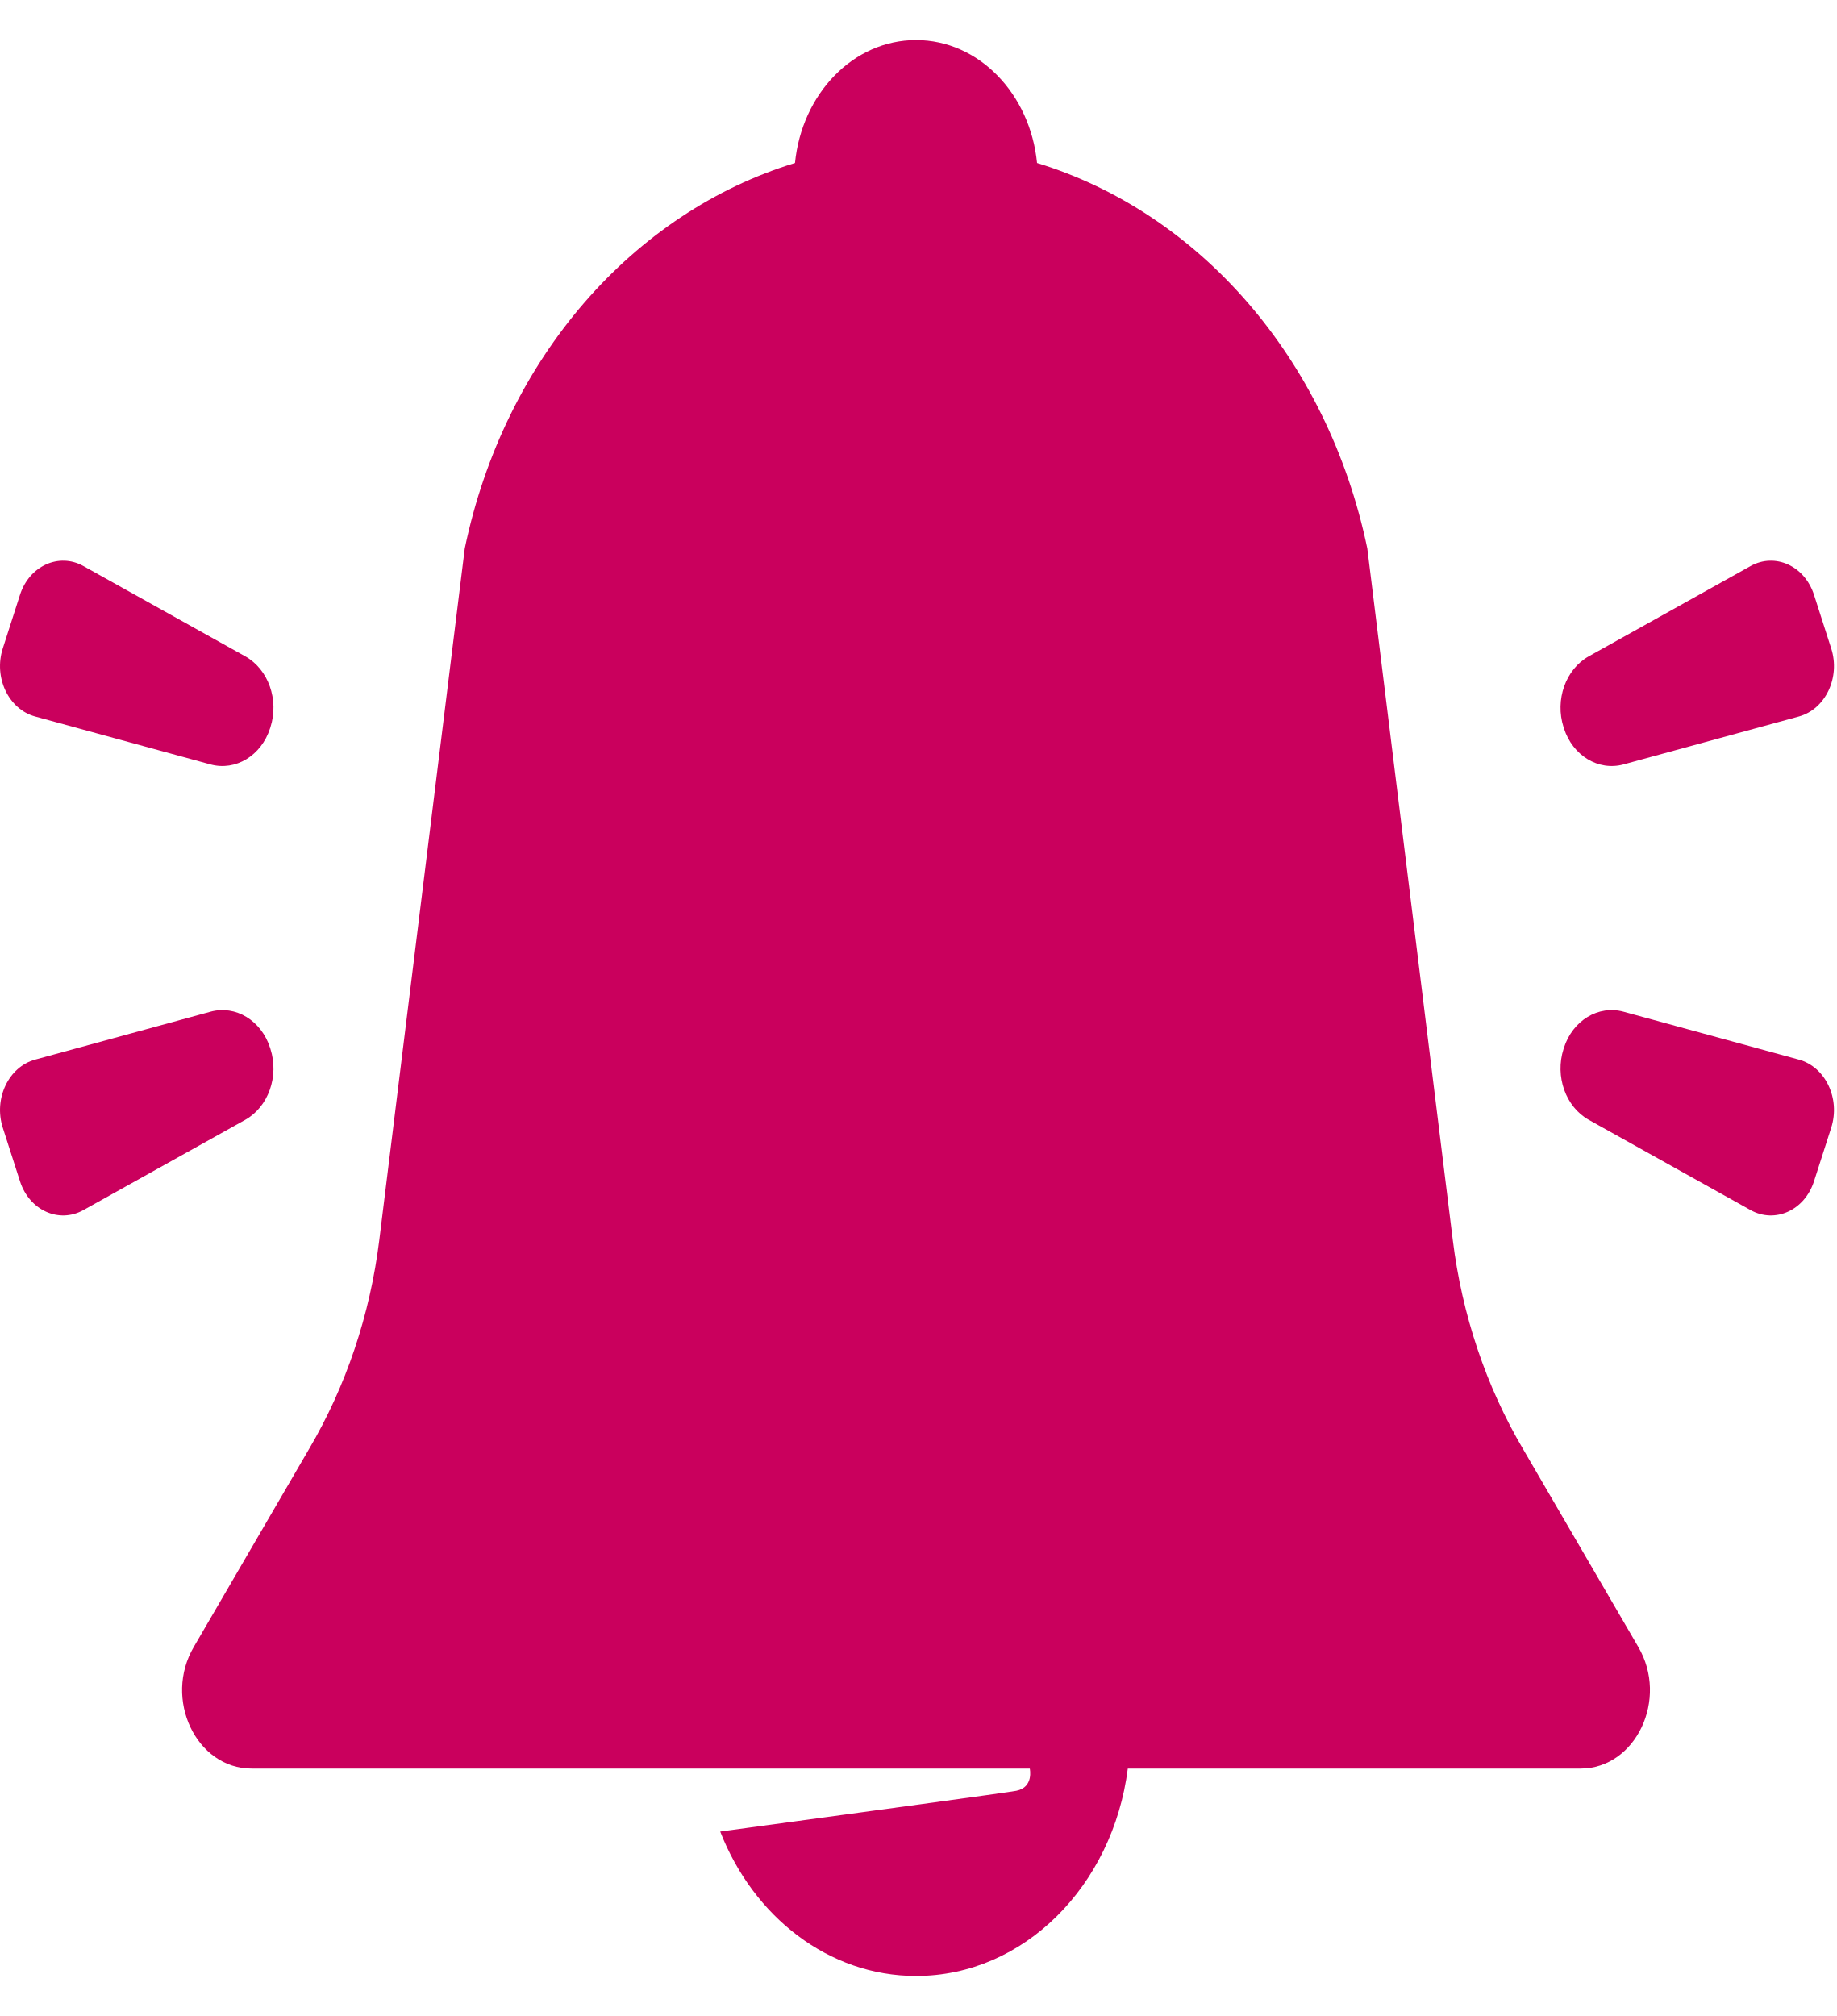
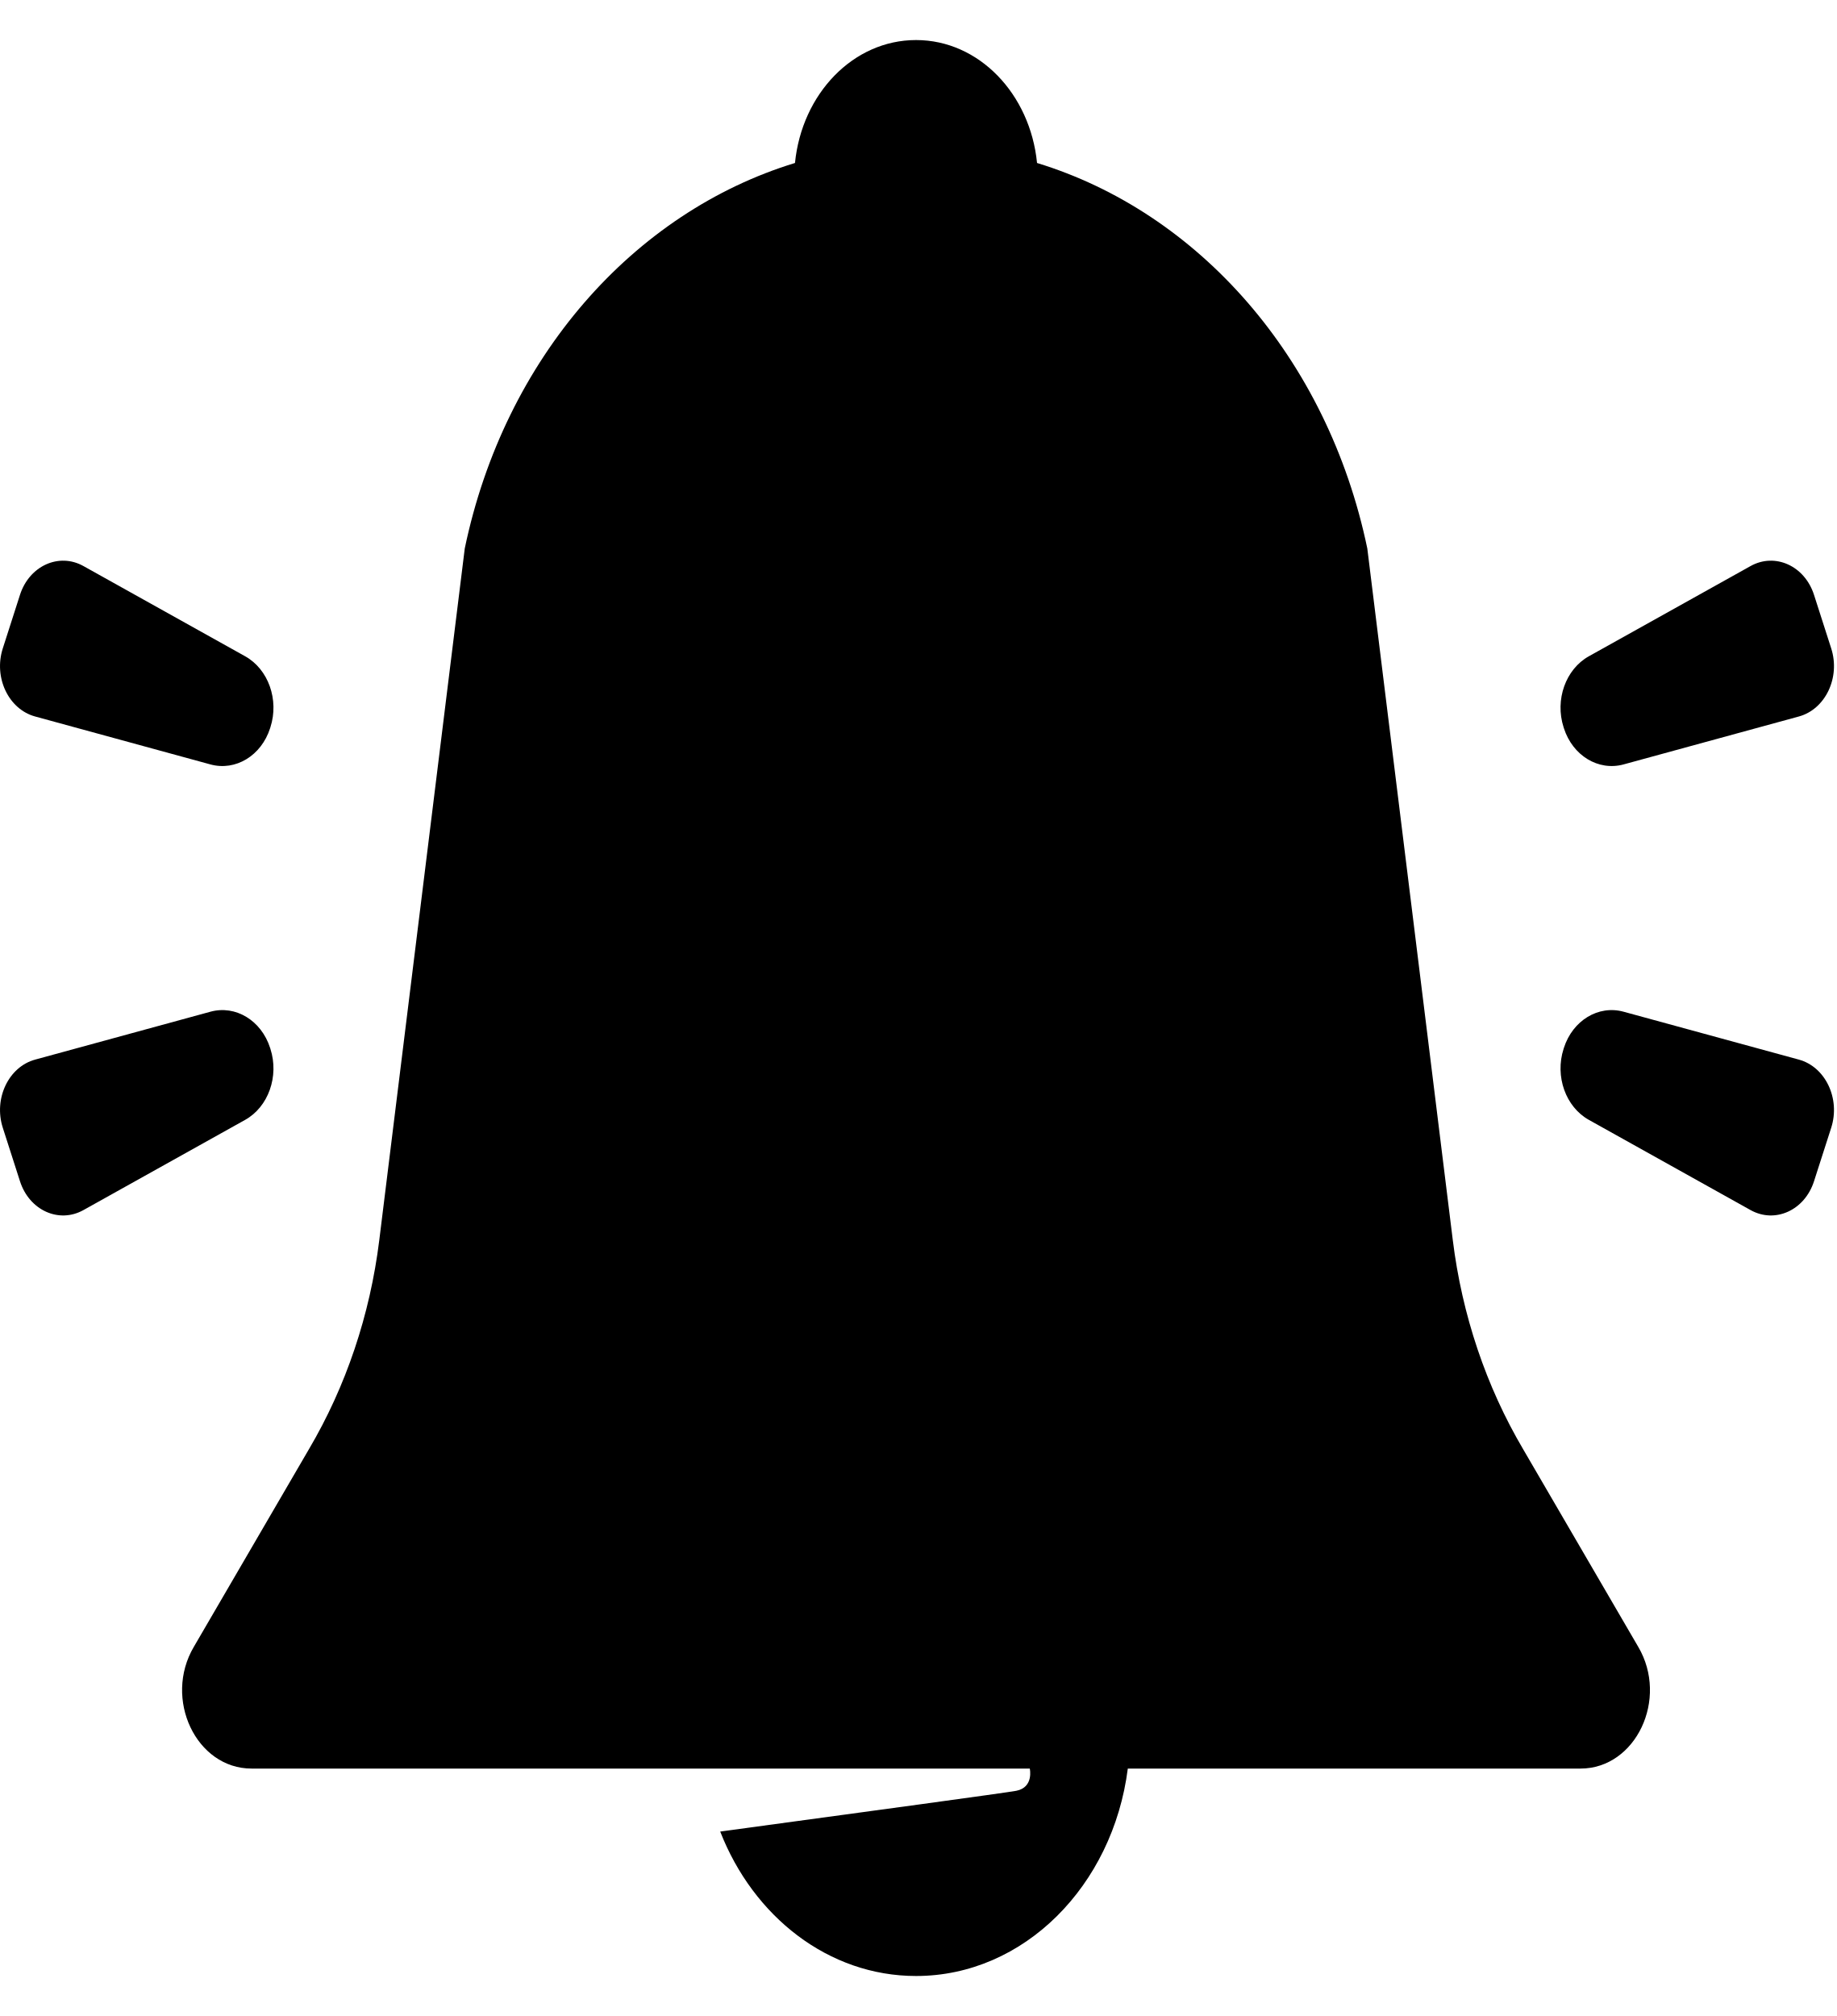
<svg xmlns="http://www.w3.org/2000/svg" width="41" height="45" viewBox="0 0 41 45" fill="none">
-   <path d="M0.784 15.993L4.697 17.063C5.258 17.216 5.832 16.869 6.029 16.255L6.036 16.233C6.233 15.62 5.99 14.938 5.472 14.649L1.862 12.635C1.315 12.33 0.654 12.63 0.446 13.278L0.062 14.474C-0.146 15.122 0.19 15.831 0.784 15.993Z" fill="#CA005D" />
-   <path d="M34.908 16.255C35.105 16.868 35.679 17.216 36.24 17.063L40.153 15.993C40.746 15.831 41.083 15.122 40.875 14.474L40.491 13.278C40.283 12.63 39.622 12.33 39.075 12.635L35.465 14.649C34.947 14.938 34.704 15.62 34.901 16.233L34.908 16.255Z" fill="#CA005D" />
-   <path d="M40.153 23.652L36.24 22.583C35.679 22.429 35.105 22.777 34.908 23.39L34.901 23.412C34.704 24.025 34.947 24.708 35.465 24.997L39.075 27.011C39.622 27.316 40.283 27.016 40.491 26.367L40.875 25.172C41.083 24.523 40.746 23.814 40.153 23.652Z" fill="#CA005D" />
-   <path d="M6.036 23.412L6.029 23.39C5.832 22.777 5.258 22.429 4.697 22.583L0.784 23.652C0.191 23.814 -0.146 24.523 0.062 25.172L0.446 26.367C0.654 27.016 1.315 27.316 1.862 27.011L5.472 24.997C5.99 24.708 6.233 24.025 6.036 23.412Z" fill="#CA005D" />
-   <path d="M33.998 32.348C33.171 30.945 32.634 29.351 32.428 27.681L30.52 12.243C29.633 7.986 26.749 4.738 23.148 3.638C22.995 2.097 21.852 0.894 20.447 0.894C19.042 0.894 17.898 2.097 17.745 3.638C14.145 4.738 11.261 7.985 10.374 12.243L8.466 27.681C8.26 29.351 7.723 30.945 6.896 32.348L4.327 36.759C3.641 37.921 4.379 39.477 5.615 39.477H22.986C22.986 39.477 23.081 39.895 22.685 39.973C22.488 40.012 19.344 40.439 16.076 40.883C16.816 42.781 18.493 44.107 20.447 44.107C22.855 44.107 24.841 42.094 25.174 39.477H35.279C36.515 39.477 37.252 37.921 36.567 36.759L33.998 32.348Z" fill="#CA005D" />
+   <path d="M0.784 15.993L4.697 17.063C5.258 17.216 5.832 16.869 6.029 16.255L6.036 16.233C6.233 15.62 5.99 14.938 5.472 14.649L1.862 12.635C1.315 12.33 0.654 12.63 0.446 13.278L0.062 14.474C-0.146 15.122 0.19 15.831 0.784 15.993Z" fill="currentColor" />
+   <path d="M34.908 16.255C35.105 16.868 35.679 17.216 36.24 17.063L40.153 15.993C40.746 15.831 41.083 15.122 40.875 14.474L40.491 13.278C40.283 12.63 39.622 12.33 39.075 12.635L35.465 14.649C34.947 14.938 34.704 15.62 34.901 16.233L34.908 16.255Z" fill="currentColor" />
+   <path d="M40.153 23.652L36.24 22.583C35.679 22.429 35.105 22.777 34.908 23.39L34.901 23.412C34.704 24.025 34.947 24.708 35.465 24.997L39.075 27.011C39.622 27.316 40.283 27.016 40.491 26.367L40.875 25.172C41.083 24.523 40.746 23.814 40.153 23.652Z" fill="currentColor" />
+   <path d="M6.036 23.412L6.029 23.39C5.832 22.777 5.258 22.429 4.697 22.583L0.784 23.652C0.191 23.814 -0.146 24.523 0.062 25.172L0.446 26.367C0.654 27.016 1.315 27.316 1.862 27.011L5.472 24.997C5.99 24.708 6.233 24.025 6.036 23.412Z" fill="currentColor" />
+   <path d="M33.998 32.348C33.171 30.945 32.634 29.351 32.428 27.681L30.52 12.243C29.633 7.986 26.749 4.738 23.148 3.638C22.995 2.097 21.852 0.894 20.447 0.894C19.042 0.894 17.898 2.097 17.745 3.638C14.145 4.738 11.261 7.985 10.374 12.243L8.466 27.681C8.26 29.351 7.723 30.945 6.896 32.348L4.327 36.759C3.641 37.921 4.379 39.477 5.615 39.477H22.986C22.986 39.477 23.081 39.895 22.685 39.973C22.488 40.012 19.344 40.439 16.076 40.883C16.816 42.781 18.493 44.107 20.447 44.107C22.855 44.107 24.841 42.094 25.174 39.477H35.279C36.515 39.477 37.252 37.921 36.567 36.759L33.998 32.348Z" fill="currentColor" />
</svg>
